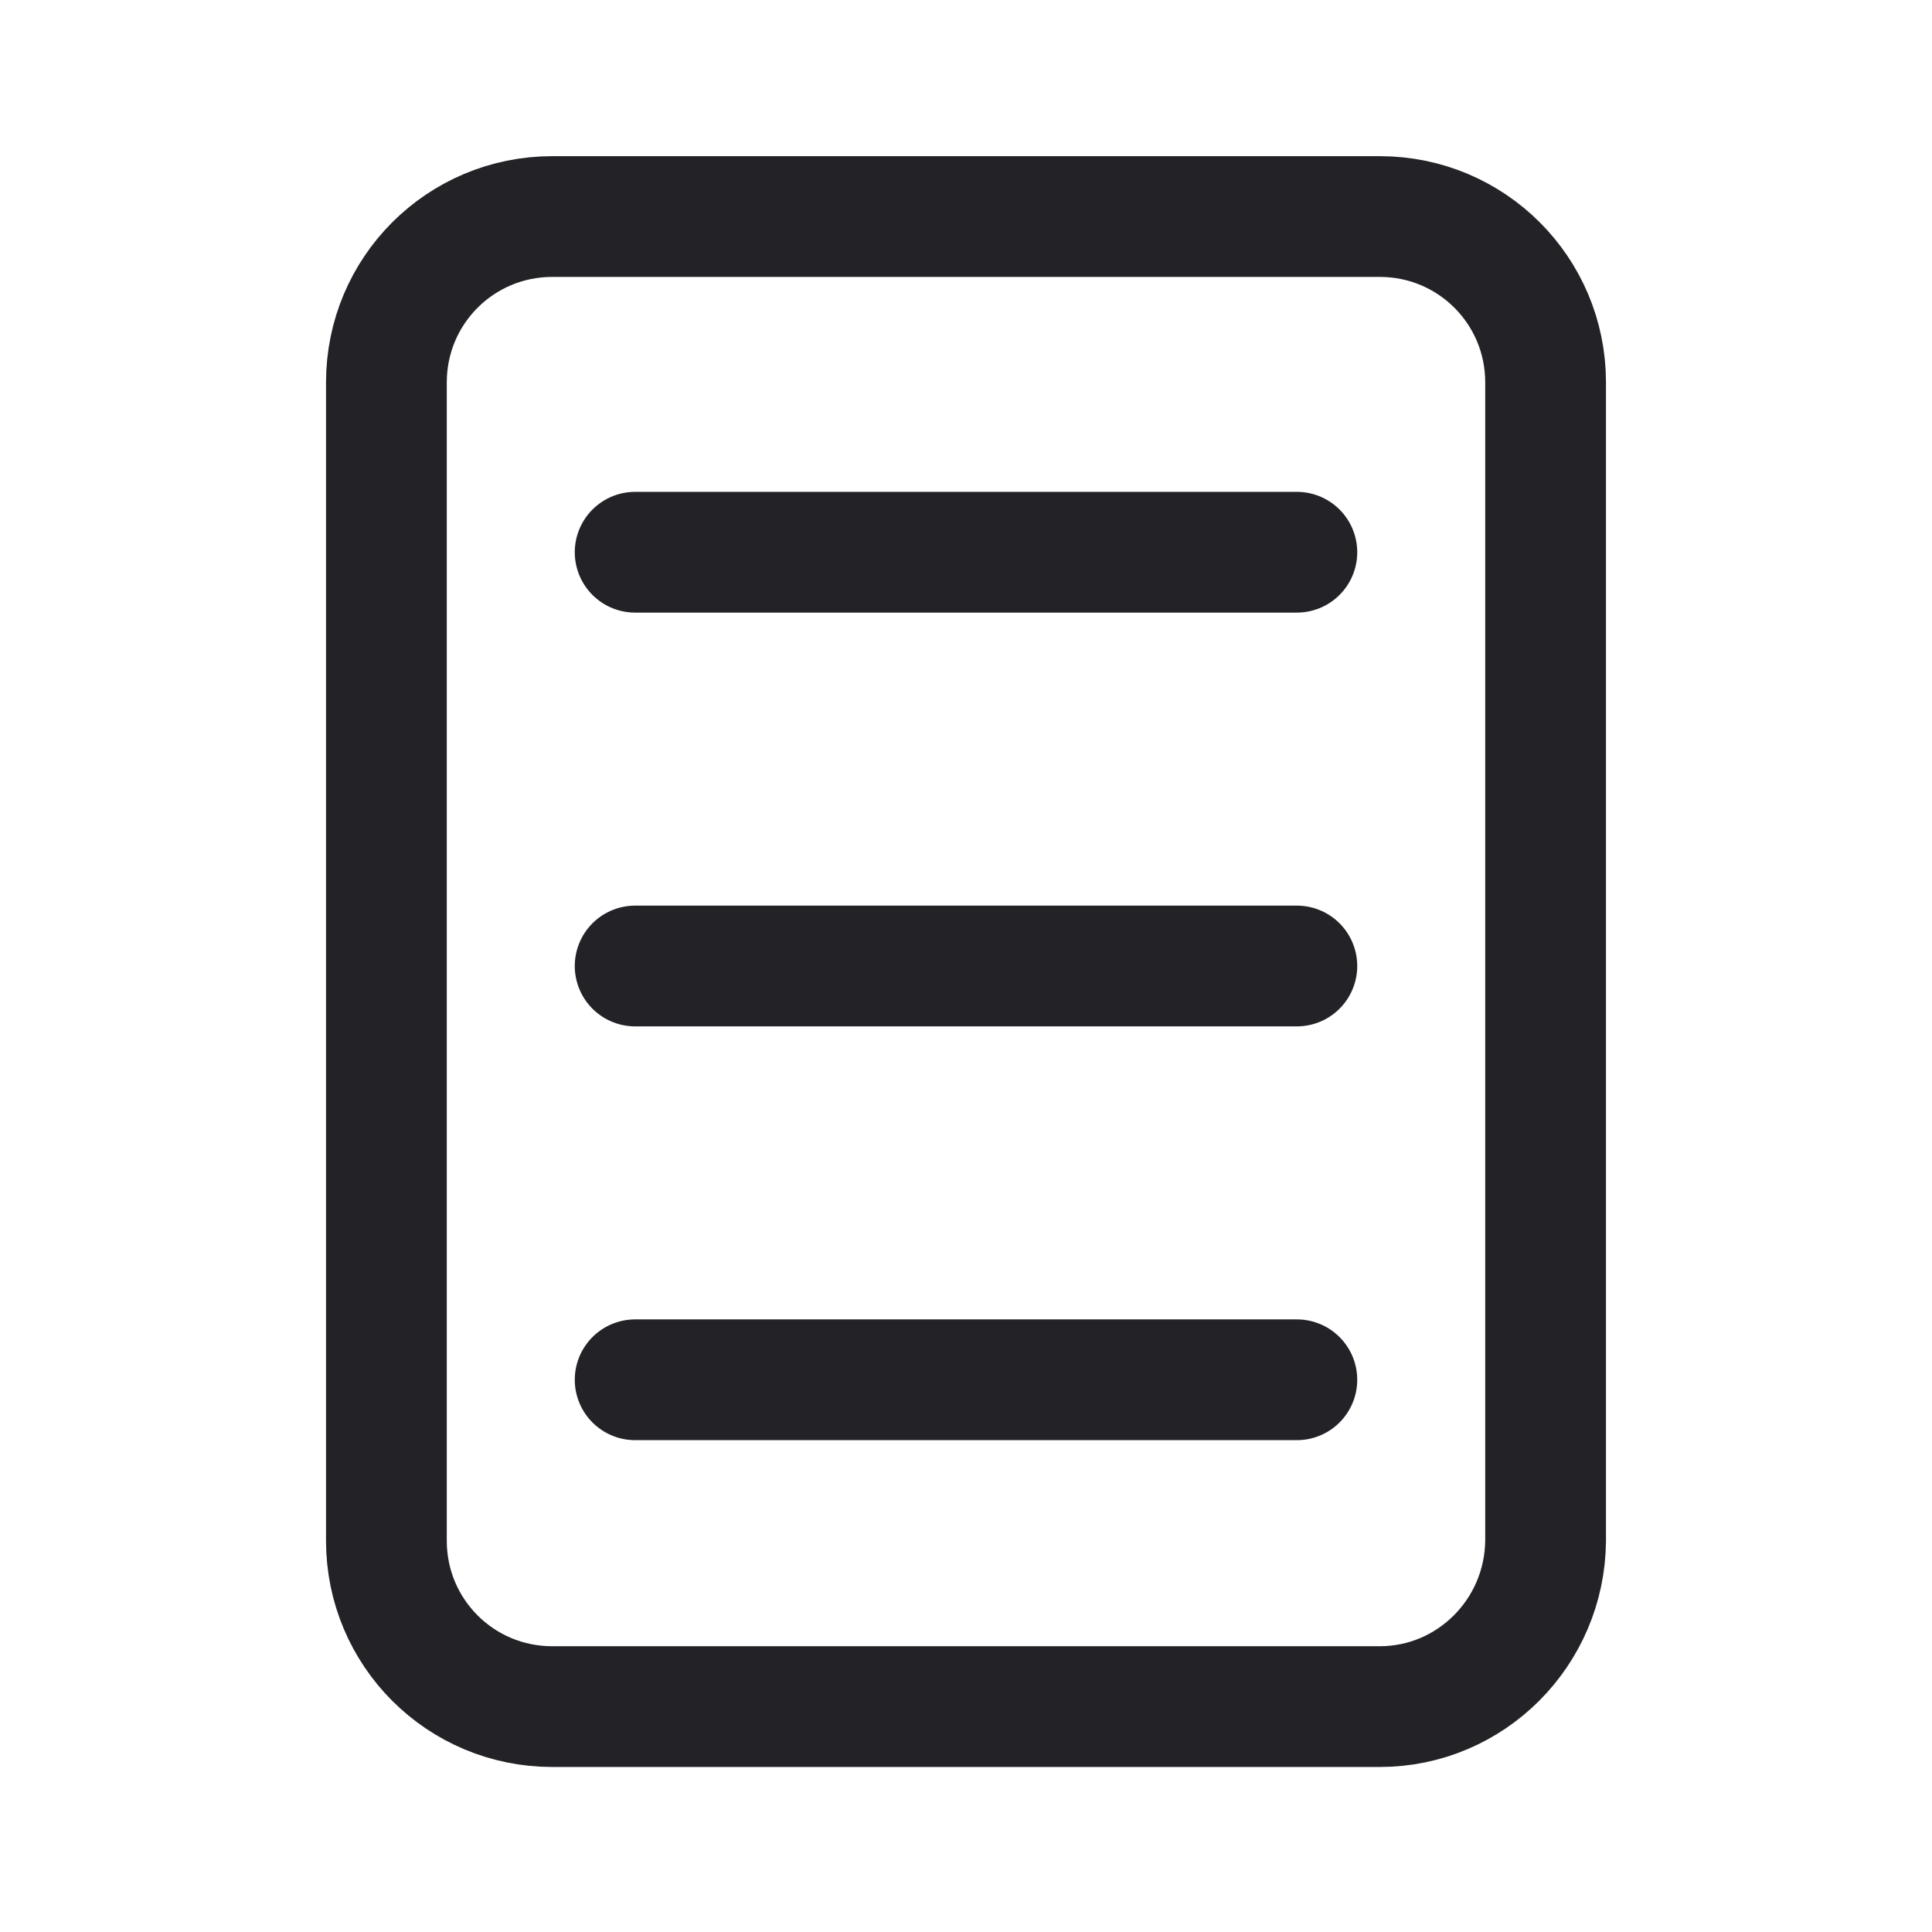
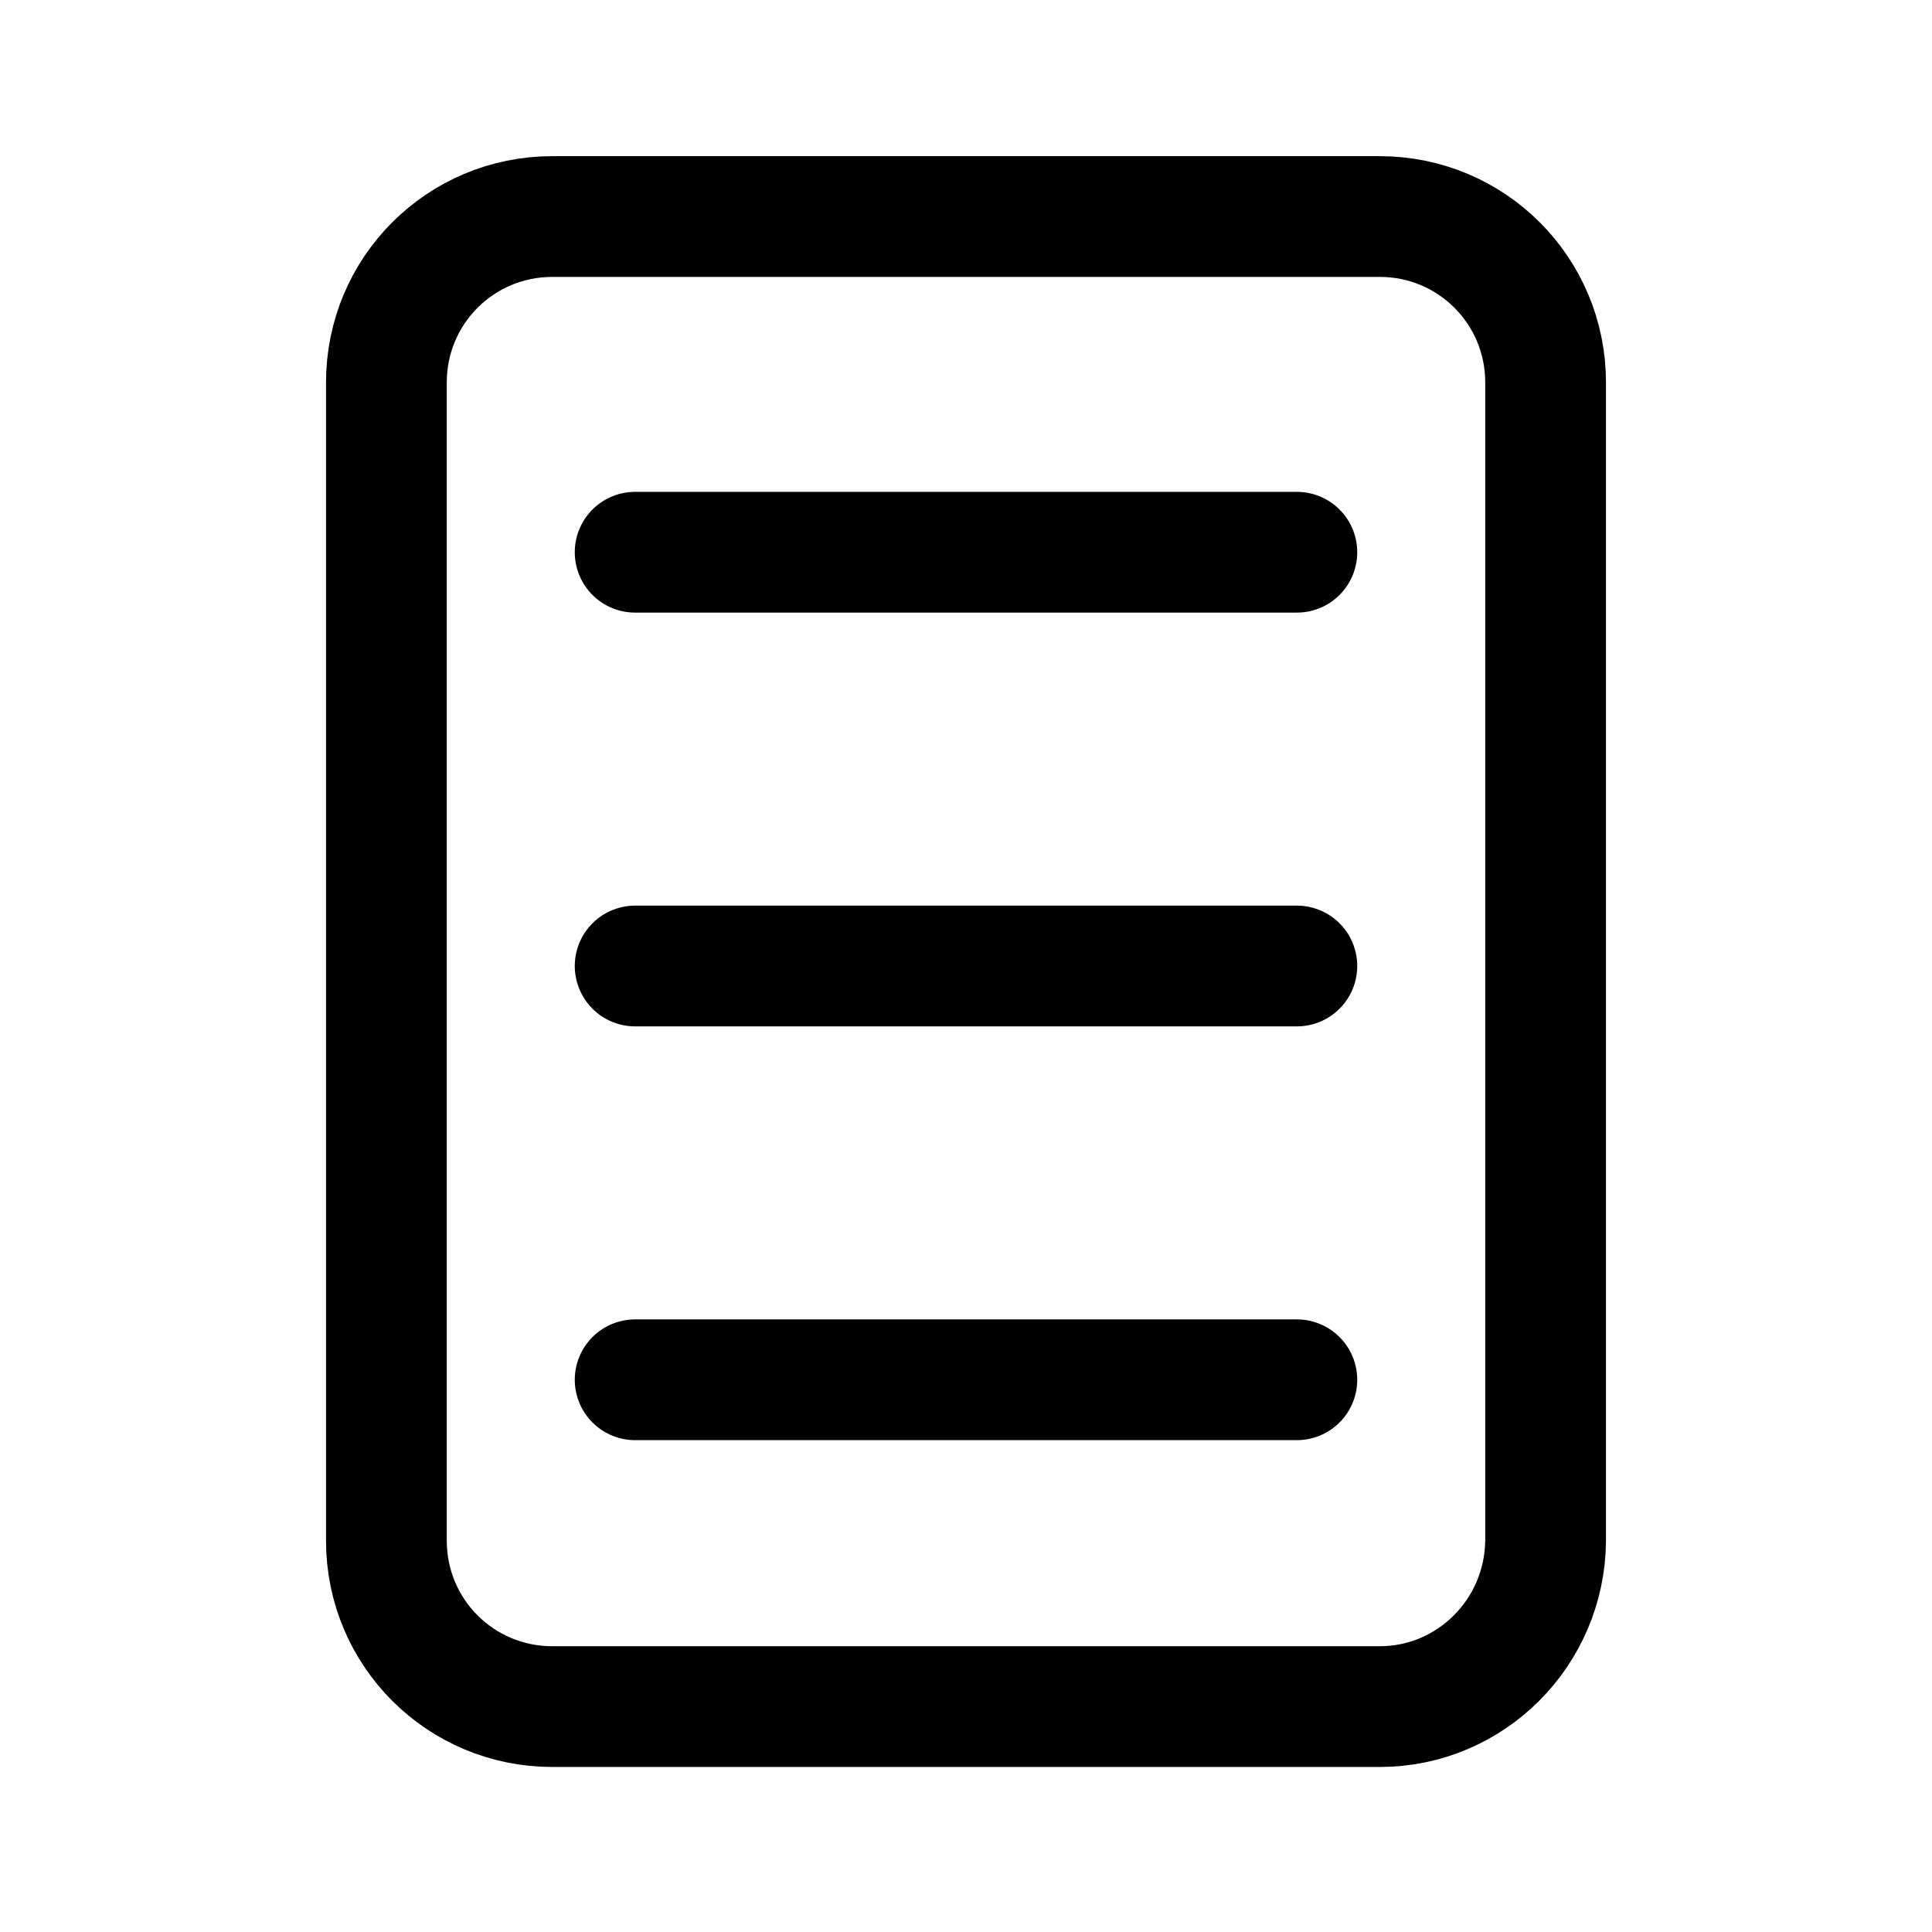
<svg xmlns="http://www.w3.org/2000/svg" width="24" height="24" viewBox="0 0 24 24" fill="none">
-   <path d="M17.14 21.2H6.86C5.72 21.2 4.8 20.28 4.8 19.14V4.75C4.8 3.61 5.72 2.69 6.86 2.69H17.14C18.28 2.69 19.2 3.61 19.2 4.75V19.14C19.19 20.28 18.27 21.2 17.14 21.2Z" stroke="#222227" stroke-width="1.5" stroke-linecap="round" stroke-linejoin="round" />
-   <path d="M7.89 6.86H16.11" stroke="#222227" stroke-width="1.5" stroke-linecap="round" stroke-linejoin="round" />
-   <path d="M7.89 12H16.11" stroke="#222227" stroke-width="1.5" stroke-linecap="round" stroke-linejoin="round" />
-   <path d="M7.89 17.14H16.11" stroke="#222227" stroke-width="1.5" stroke-linecap="round" stroke-linejoin="round" />
+   <path d="M17.14 21.2H6.86C5.72 21.2 4.8 20.28 4.8 19.14V4.75C4.8 3.61 5.72 2.69 6.86 2.69H17.14C18.28 2.69 19.2 3.61 19.2 4.75V19.14C19.19 20.28 18.27 21.2 17.14 21.2Z" stroke="CURRENTCOLOR" stroke-width="1.5" stroke-linecap="round" stroke-linejoin="round" />
+   <path d="M7.89 6.86H16.11" stroke="CURRENTCOLOR" stroke-width="1.5" stroke-linecap="round" stroke-linejoin="round" />
+   <path d="M7.89 12H16.11" stroke="CURRENTCOLOR" stroke-width="1.5" stroke-linecap="round" stroke-linejoin="round" />
+   <path d="M7.89 17.14H16.11" stroke="CURRENTCOLOR" stroke-width="1.5" stroke-linecap="round" stroke-linejoin="round" />
</svg>
